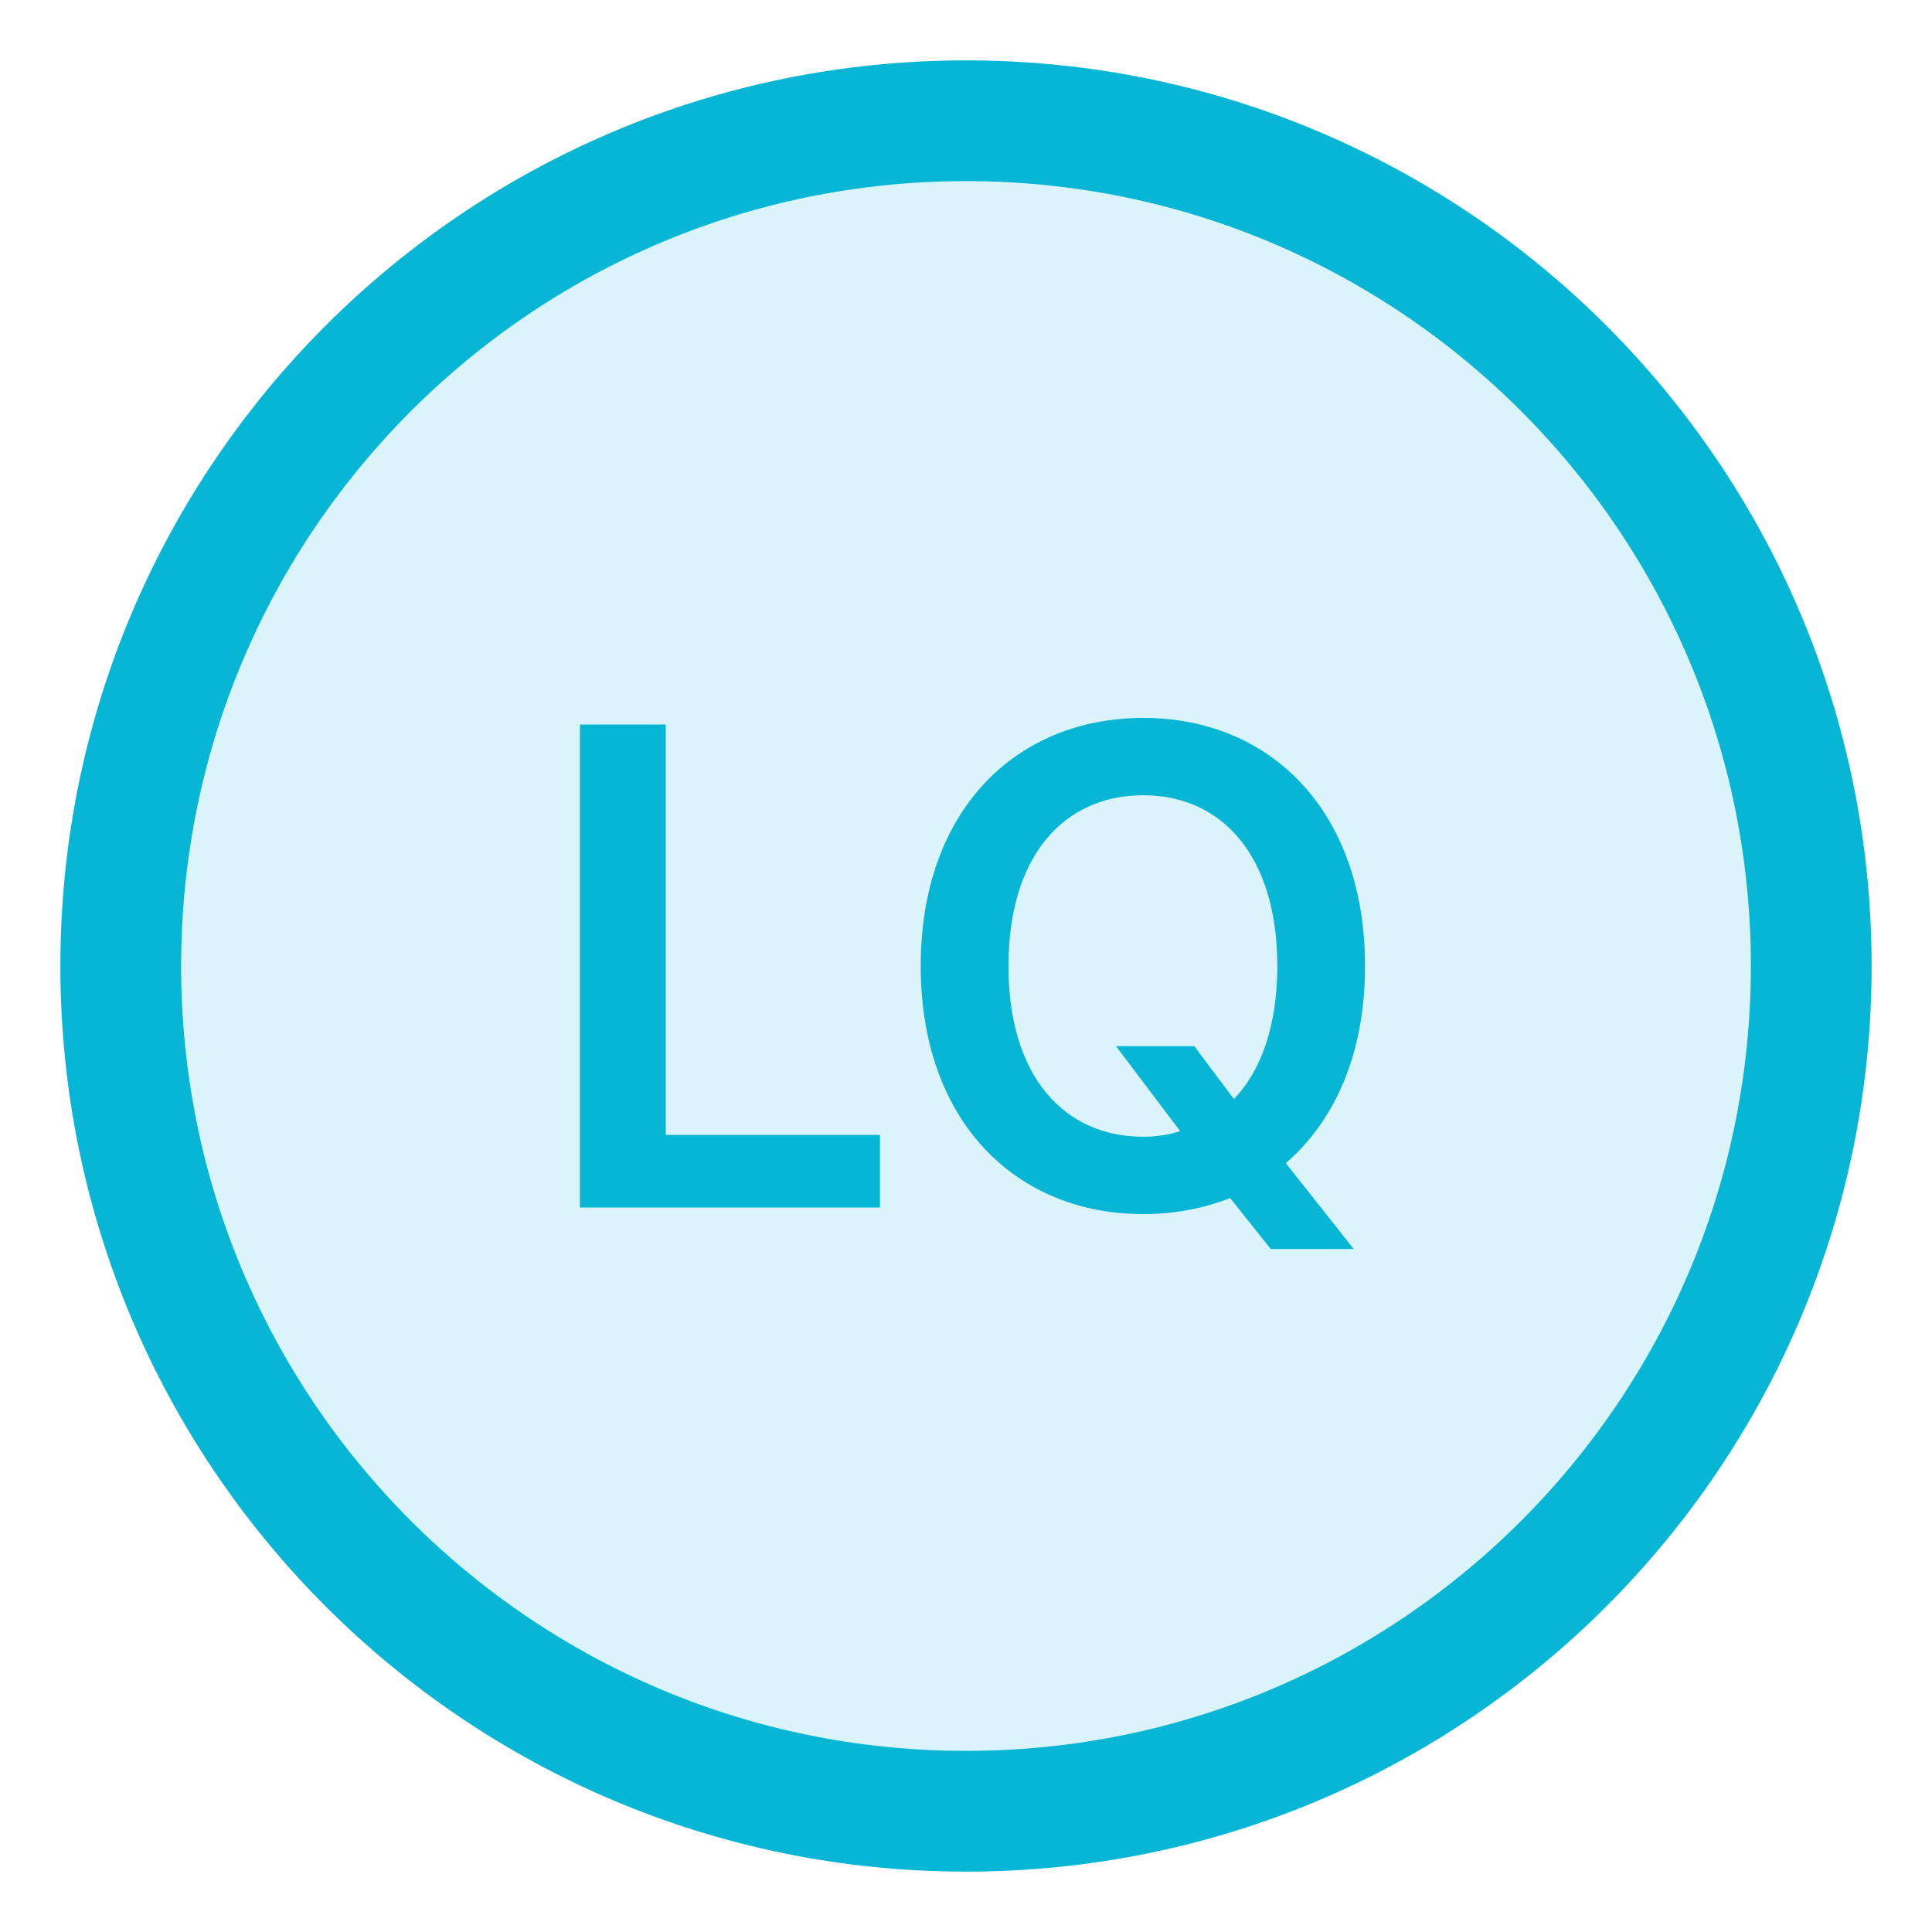
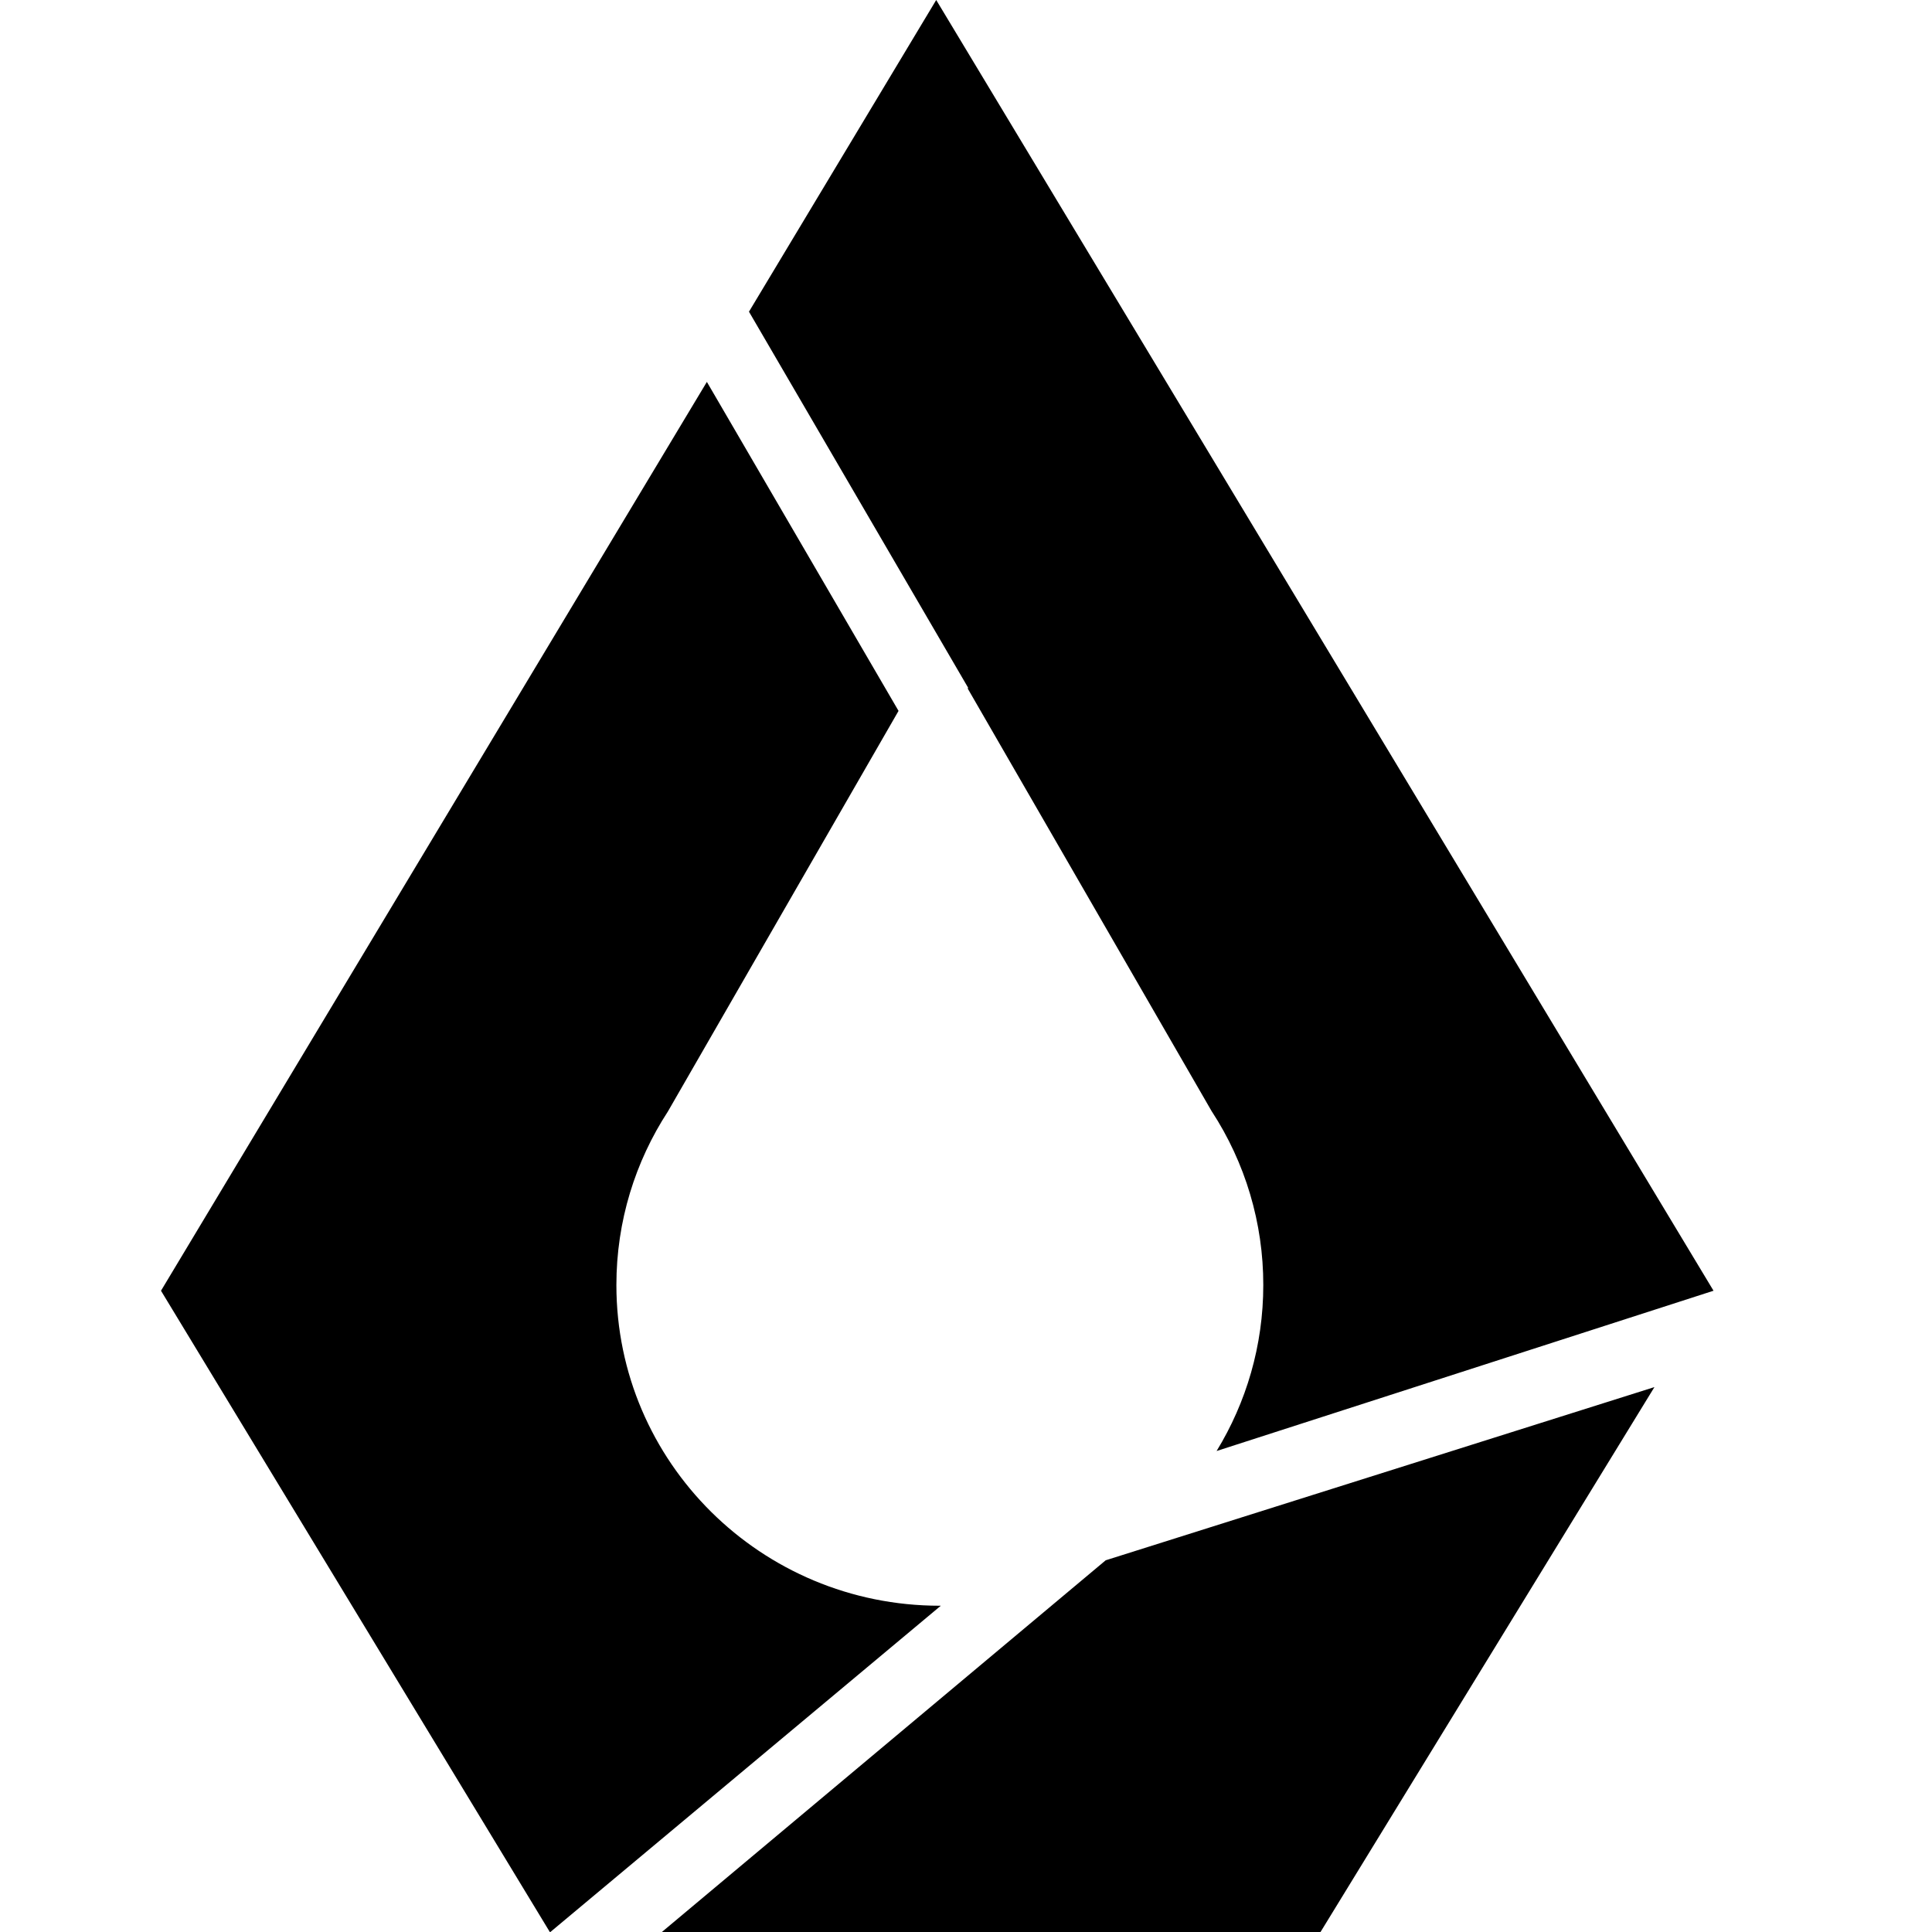
- <svg xmlns="http://www.w3.org/2000/svg" width="32" height="32" viewBox="0 0 32 32">
-   <circle cx="16" cy="16" r="14" fill="#06B6D4" opacity="0.15" />
-   <circle cx="16" cy="16" r="14" fill="none" stroke="#06B6D4" stroke-width="2" />
-   <text x="16" y="16" text-anchor="middle" dominant-baseline="central" font-family="system-ui,-apple-system,sans-serif" font-size="11" font-weight="600" fill="#06B6D4">LQ</text>
+ <svg xmlns="http://www.w3.org/2000/svg" fill="currentColor" fill-rule="evenodd" height="1em" style="flex:none;line-height:1" viewBox="0 0 24 24" width="1em">
+   <path d="M12.028 8.546l-.008.005 3.03 5.25a3.94 3.94 0 01.643 2.162c0 .754-.212 1.46-.58 2.062l6.173-1.991L11.63 0 9.304 3.872l2.724 4.674zM6.837 24l4.85-4.053h-.013c-2.219 0-4.017-1.784-4.017-3.984 0-.794.235-1.534.64-2.156l2.865-4.976-2.381-4.087L2 16.034 6.83 24h.007zM13.737 19.382h-.001L8.222 24h8.182l4.148-6.769-6.815 2.151z" />
</svg>
